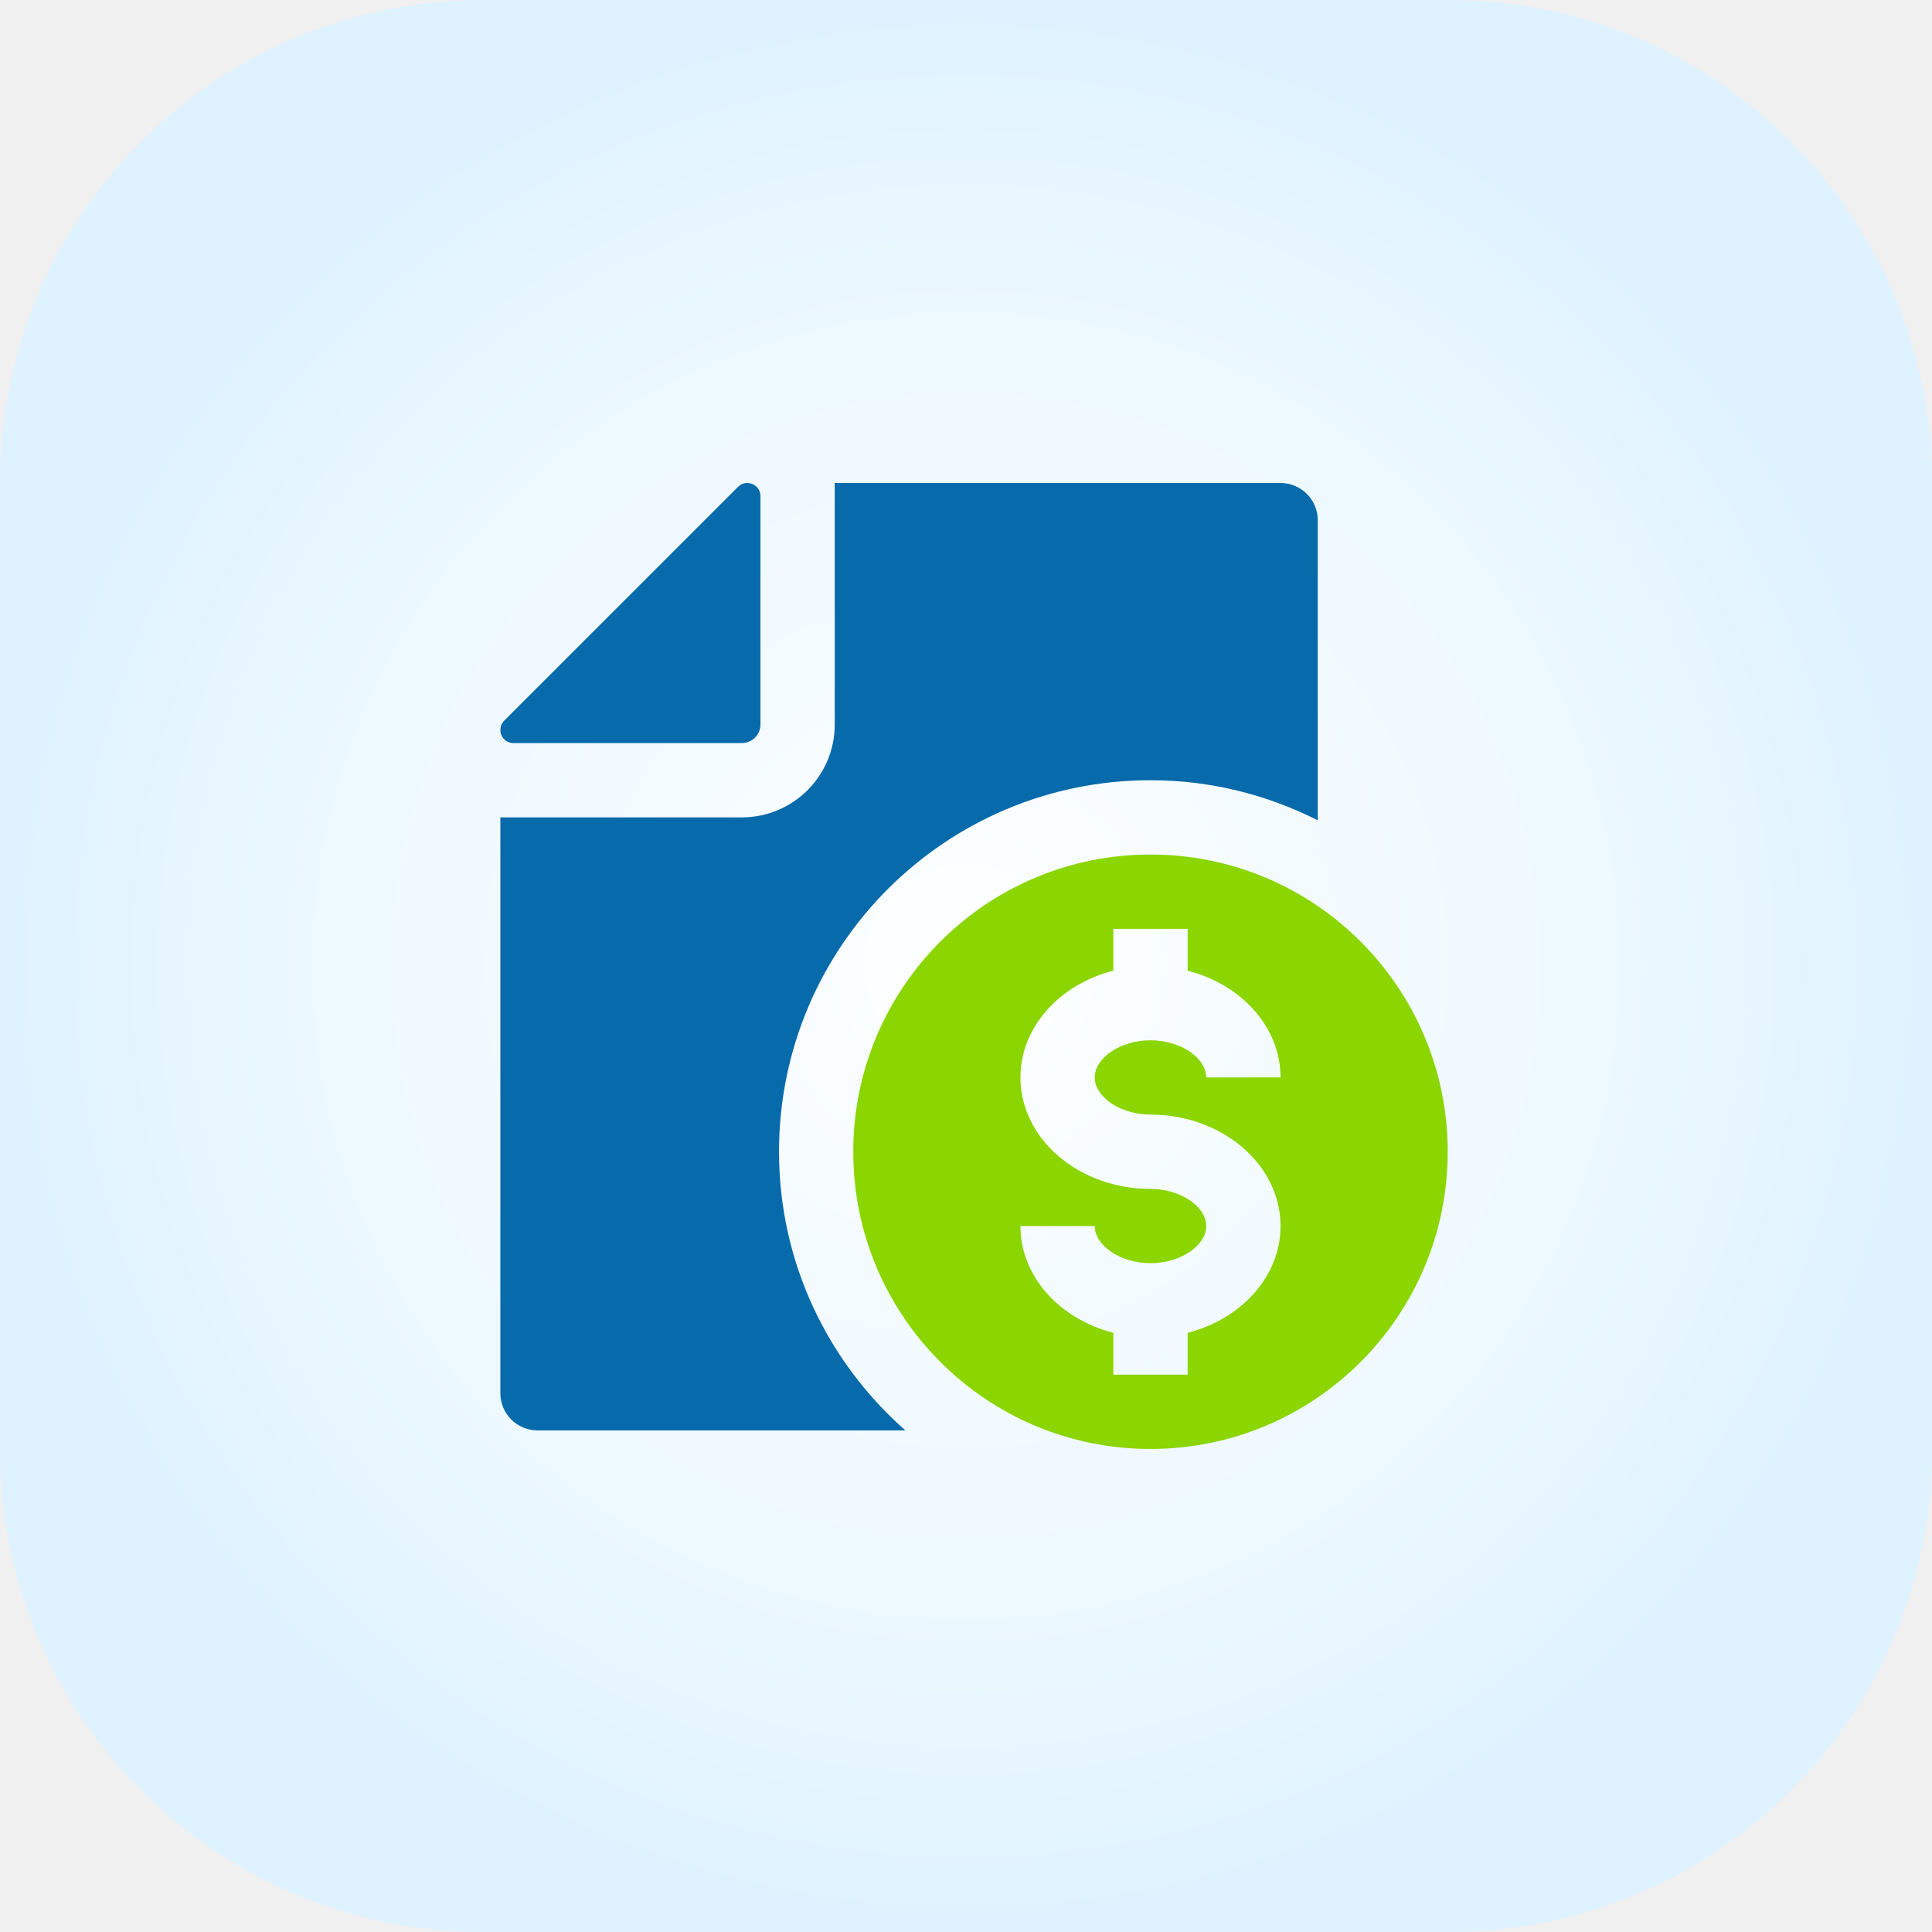
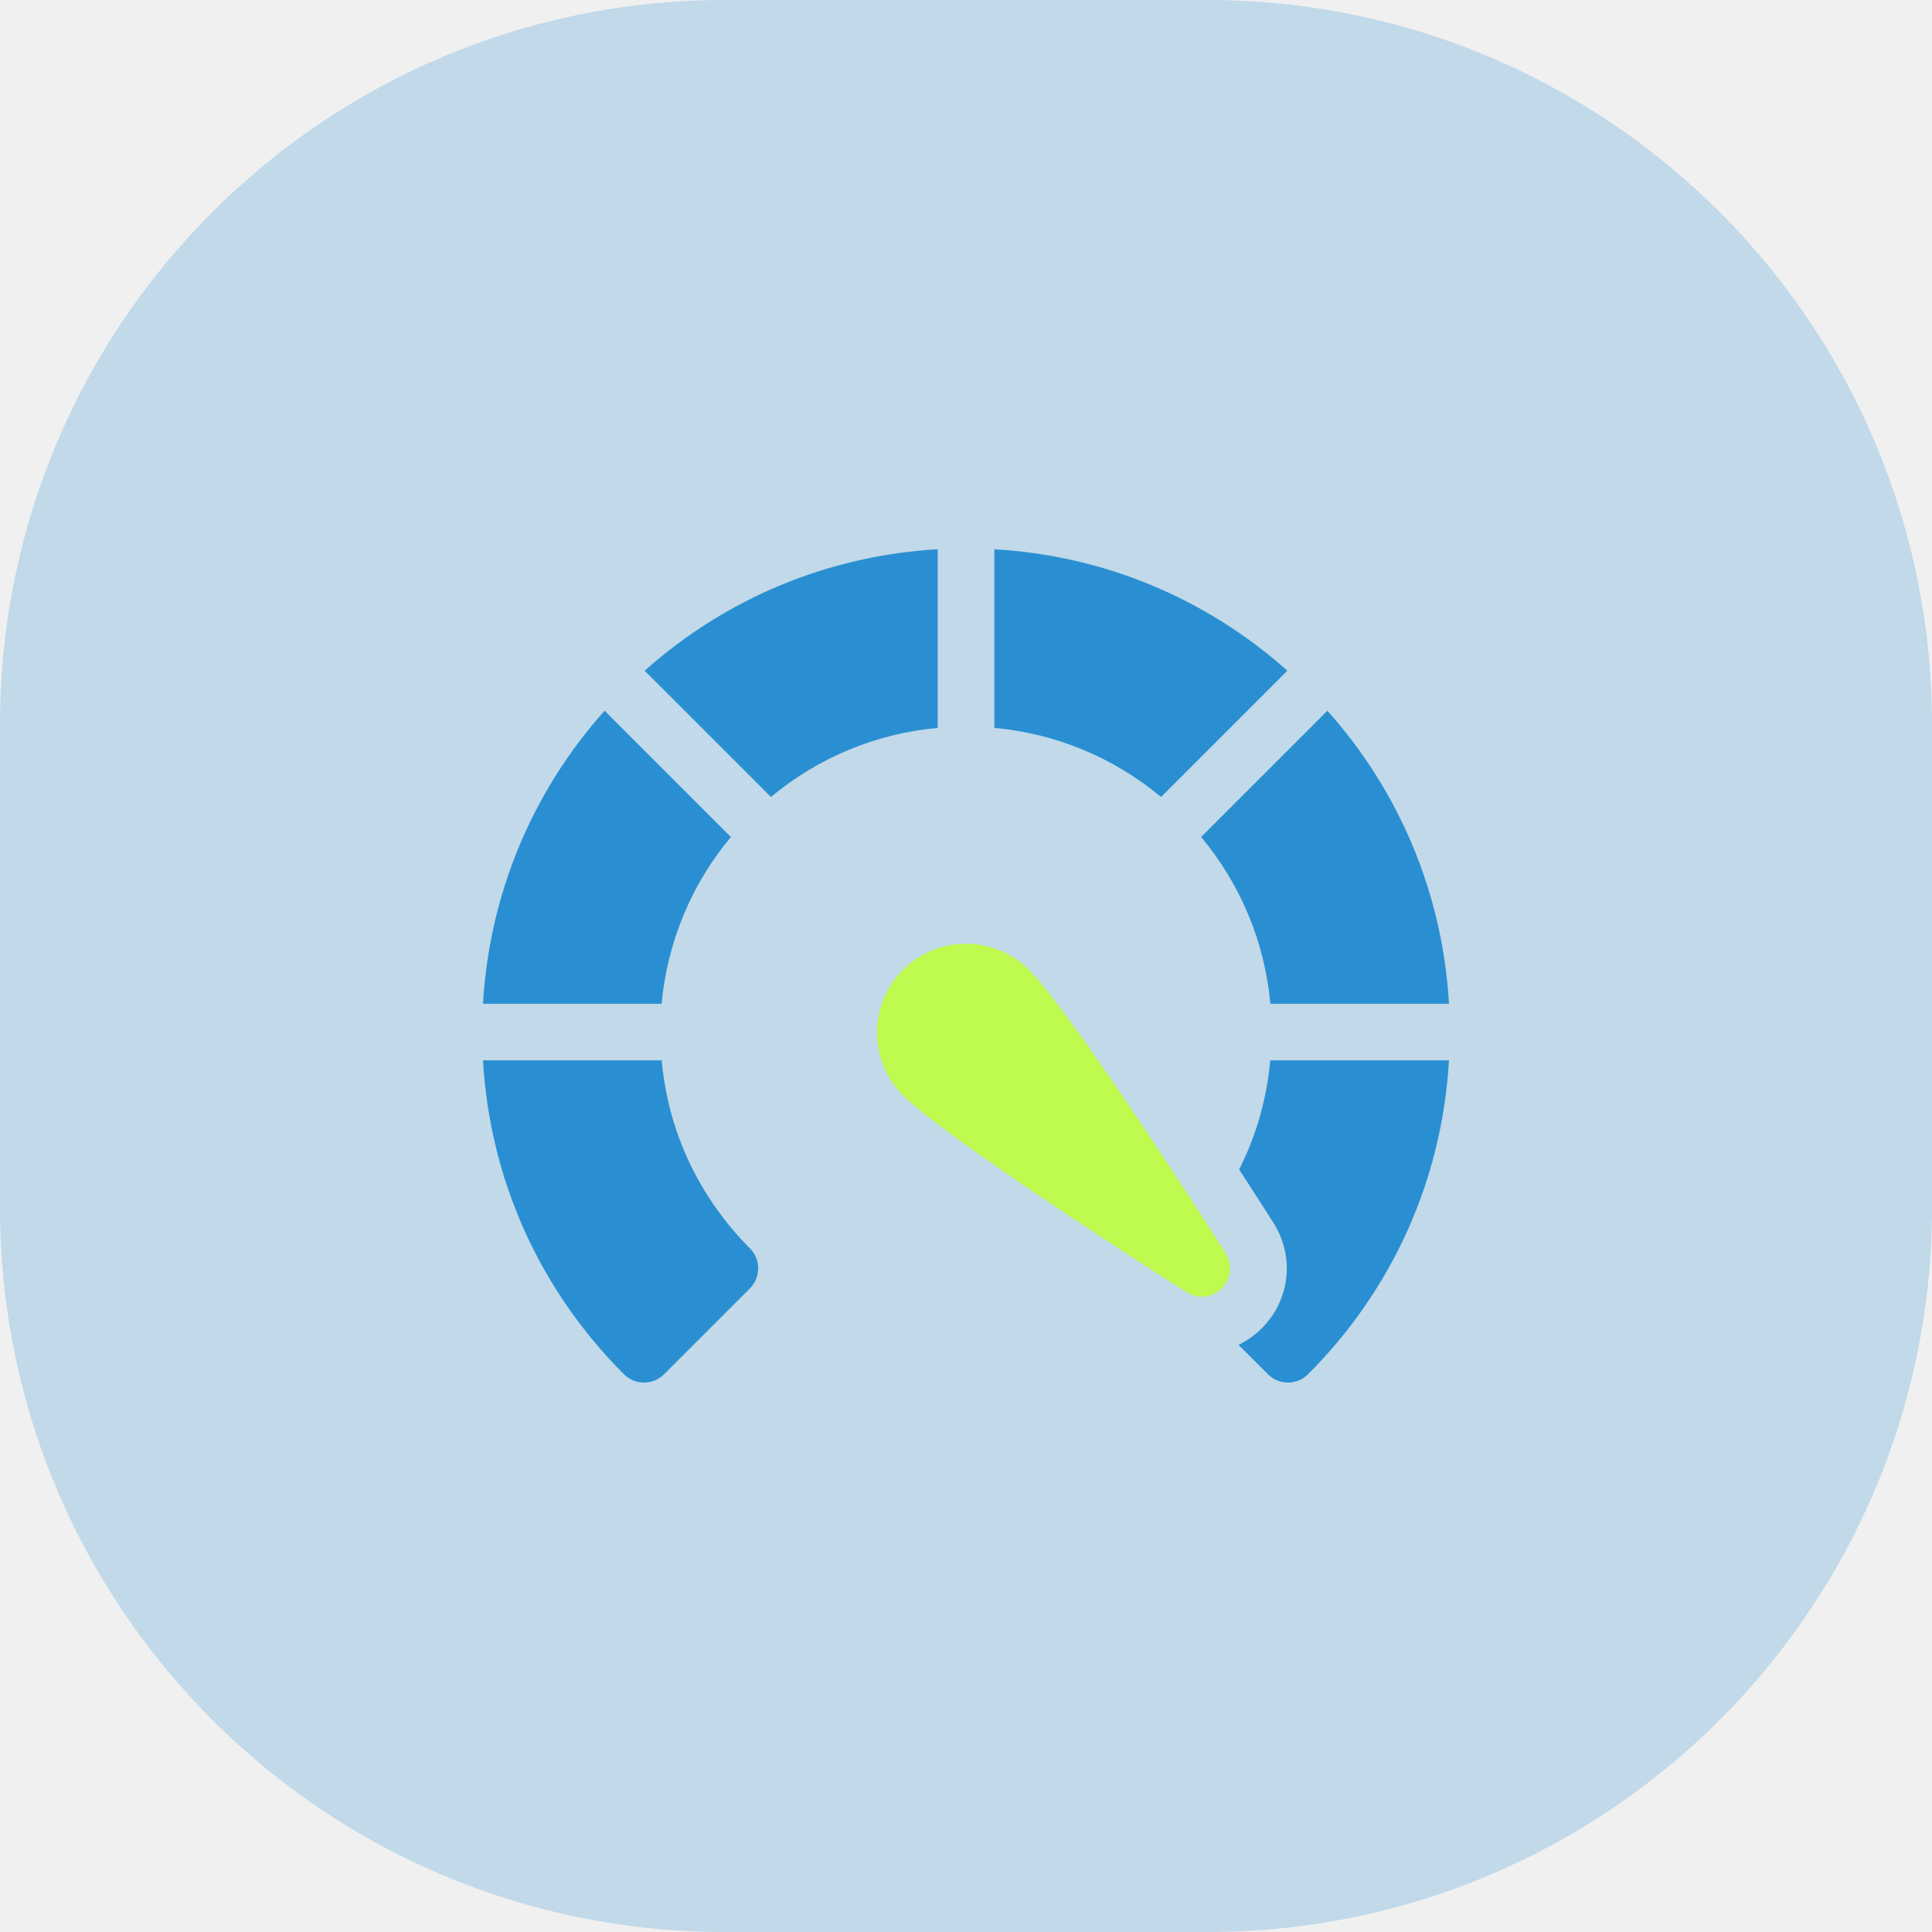
- <svg xmlns="http://www.w3.org/2000/svg" width="96" height="96" viewBox="0 0 96 96" fill="none">
-   <rect width="96" height="96" rx="24" fill="url(#paint0_radial_11613_7674)" />
-   <g clip-path="url(#clip0_11613_7674)">
-     <path d="M63.631 24C64.65 24 65.477 24.827 65.478 25.846V40.76C62.979 39.496 60.161 38.769 57.17 38.769C46.974 38.769 38.709 47.034 38.709 57.23C38.709 62.75 41.146 67.692 44.987 71.075H26.709C25.69 71.075 24.863 70.248 24.863 69.23V40.615H36.863C39.412 40.615 41.478 38.549 41.478 36V24H63.631ZM37.128 24C37.465 24 37.786 24.259 37.786 24.653V36C37.786 36.51 37.373 36.923 36.863 36.923H25.516C25.126 36.923 24.863 36.607 24.863 36.274C24.863 36.111 24.92 35.943 25.055 35.808L36.672 24.192C36.804 24.058 36.967 24 37.128 24Z" fill="#076AAB" />
-     <path d="M57.167 42.461C49.011 42.461 42.398 49.073 42.398 57.23C42.398 65.387 49.011 71.998 57.167 71.998C65.323 71.998 71.936 65.387 71.936 57.23C71.936 49.073 65.323 42.461 57.167 42.461ZM57.167 55.384C60.729 55.384 63.629 57.867 63.629 60.922C63.629 63.426 61.679 65.544 59.013 66.227V68.306H55.321V66.227C52.655 65.544 50.706 63.426 50.706 60.922H54.398C54.398 61.905 55.692 62.768 57.167 62.768C58.642 62.768 59.936 61.905 59.936 60.922C59.936 59.939 58.642 59.076 57.167 59.076C53.605 59.076 50.706 56.592 50.706 53.538C50.706 51.033 52.655 48.915 55.321 48.233V46.153H59.013V48.233C61.679 48.915 63.629 51.033 63.629 53.538H59.936C59.936 52.554 58.642 51.691 57.167 51.691C55.692 51.691 54.398 52.554 54.398 53.538C54.398 54.52 55.692 55.384 57.167 55.384Z" fill="#8BD500" />
+ <svg xmlns="http://www.w3.org/2000/svg" width="64" height="64" viewBox="0 0 64 64" fill="none">
+   <rect width="64" height="64" rx="24" fill="#2A8FD2" fill-opacity="0.24" />
+   <g clip-path="url(#clip0_11613_7271)">
+     <path d="M31.063 18.195C27.45 18.403 24.061 19.807 21.355 22.218L25.539 26.401C27.113 25.091 29.025 24.299 31.063 24.112V18.195Z" fill="#2A8FD2" />
+     <path d="M24.211 27.726L20.028 23.543C17.615 26.247 16.209 29.637 16 33.251H21.917C22.105 31.212 22.899 29.301 24.211 27.726Z" fill="#2A8FD2" />
+     <path d="M42.083 33.251H48C47.791 29.637 46.385 26.247 43.972 23.543L39.789 27.726C41.102 29.301 41.895 31.212 42.083 33.251Z" fill="#2A8FD2" />
+     <path d="M42.079 35.125C41.948 36.569 41.536 37.773 41.048 38.739C41.524 39.473 41.92 40.092 42.182 40.504C42.895 41.624 42.737 43.063 41.798 44.002C41.57 44.23 41.31 44.414 41.027 44.55L42.002 45.524C42.185 45.708 42.425 45.799 42.666 45.799C42.906 45.799 43.146 45.708 43.33 45.524C46.138 42.717 47.775 39.053 47.999 35.125H42.079Z" fill="#2A8FD2" />
+     <path d="M21.919 35.125H16C16.224 39.053 17.861 42.717 20.669 45.524C20.852 45.708 21.093 45.8 21.333 45.8C21.573 45.8 21.814 45.708 21.997 45.524L24.841 42.68C25.208 42.313 25.208 41.718 24.841 41.352C24.099 40.609 22.229 38.531 21.919 35.125Z" fill="#2A8FD2" />
+     <path d="M42.645 22.218C39.94 19.807 36.551 18.403 32.938 18.195V24.112C34.976 24.299 36.888 25.091 38.462 26.401L42.645 22.218Z" fill="#2A8FD2" />
+     <path d="M34.082 32.123C32.934 30.975 31.065 30.975 29.916 32.123C28.767 33.272 28.767 35.141 29.916 36.289C31.367 37.74 38.498 42.293 39.306 42.808C39.677 43.044 40.162 42.99 40.473 42.68C40.783 42.369 40.837 41.884 40.601 41.513C40.086 40.705 35.533 33.574 34.082 32.123Z" fill="#BFFB4F" />
  </g>
  <defs>
-     <radialGradient id="paint0_radial_11613_7674" cx="0" cy="0" r="1" gradientUnits="userSpaceOnUse" gradientTransform="translate(48 48) rotate(90) scale(48)">
-       <stop stop-color="white" />
-       <stop offset="0.33" stop-color="#F4FBFF" />
-       <stop offset="0.66" stop-color="#EDF8FF" />
-       <stop offset="1" stop-color="#DEF2FF" />
-     </radialGradient>
-     <clipPath id="clip0_11613_7674">
-       <rect width="48" height="48" fill="white" transform="translate(24 24)" />
+     <clipPath id="clip0_11613_7271">
+       <rect width="32" height="32" fill="white" transform="translate(16 16)" />
    </clipPath>
  </defs>
</svg>
